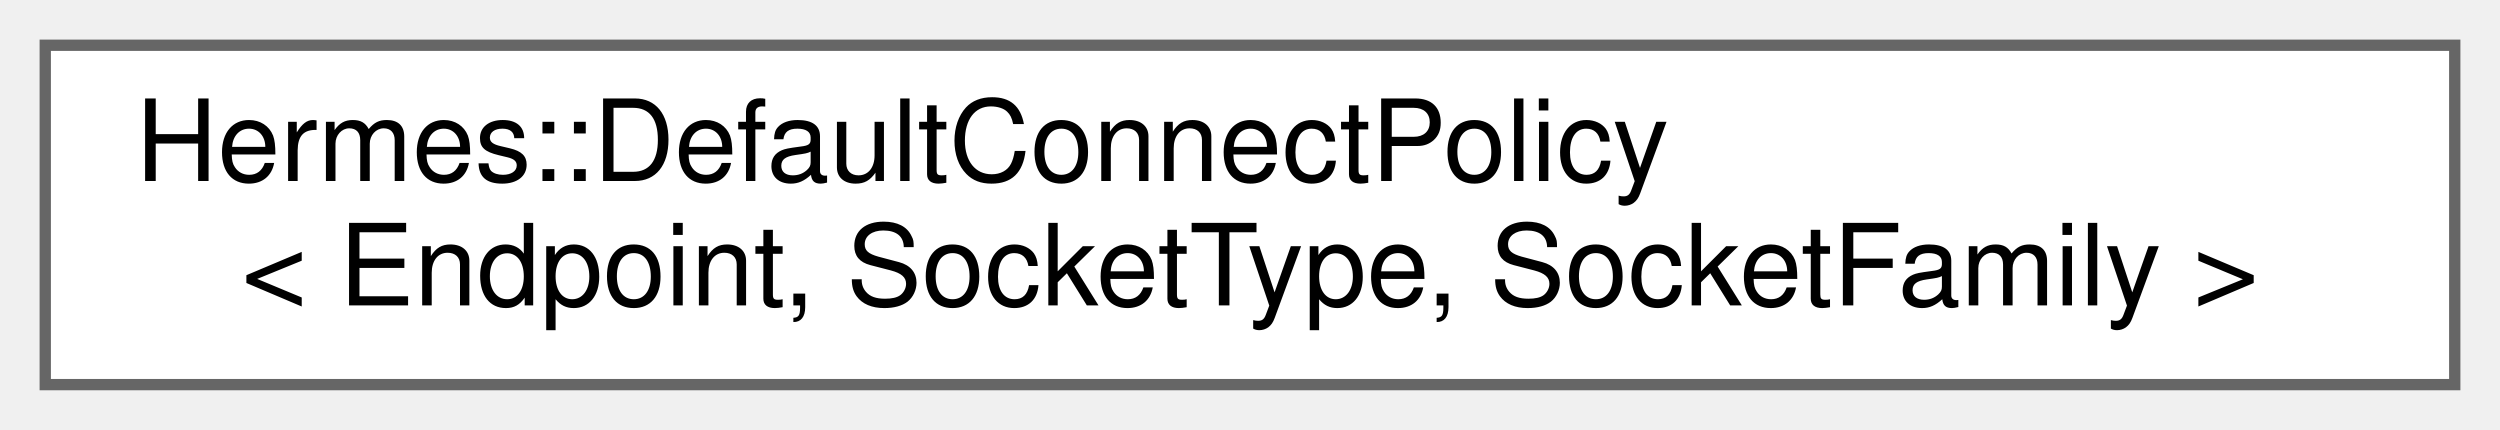
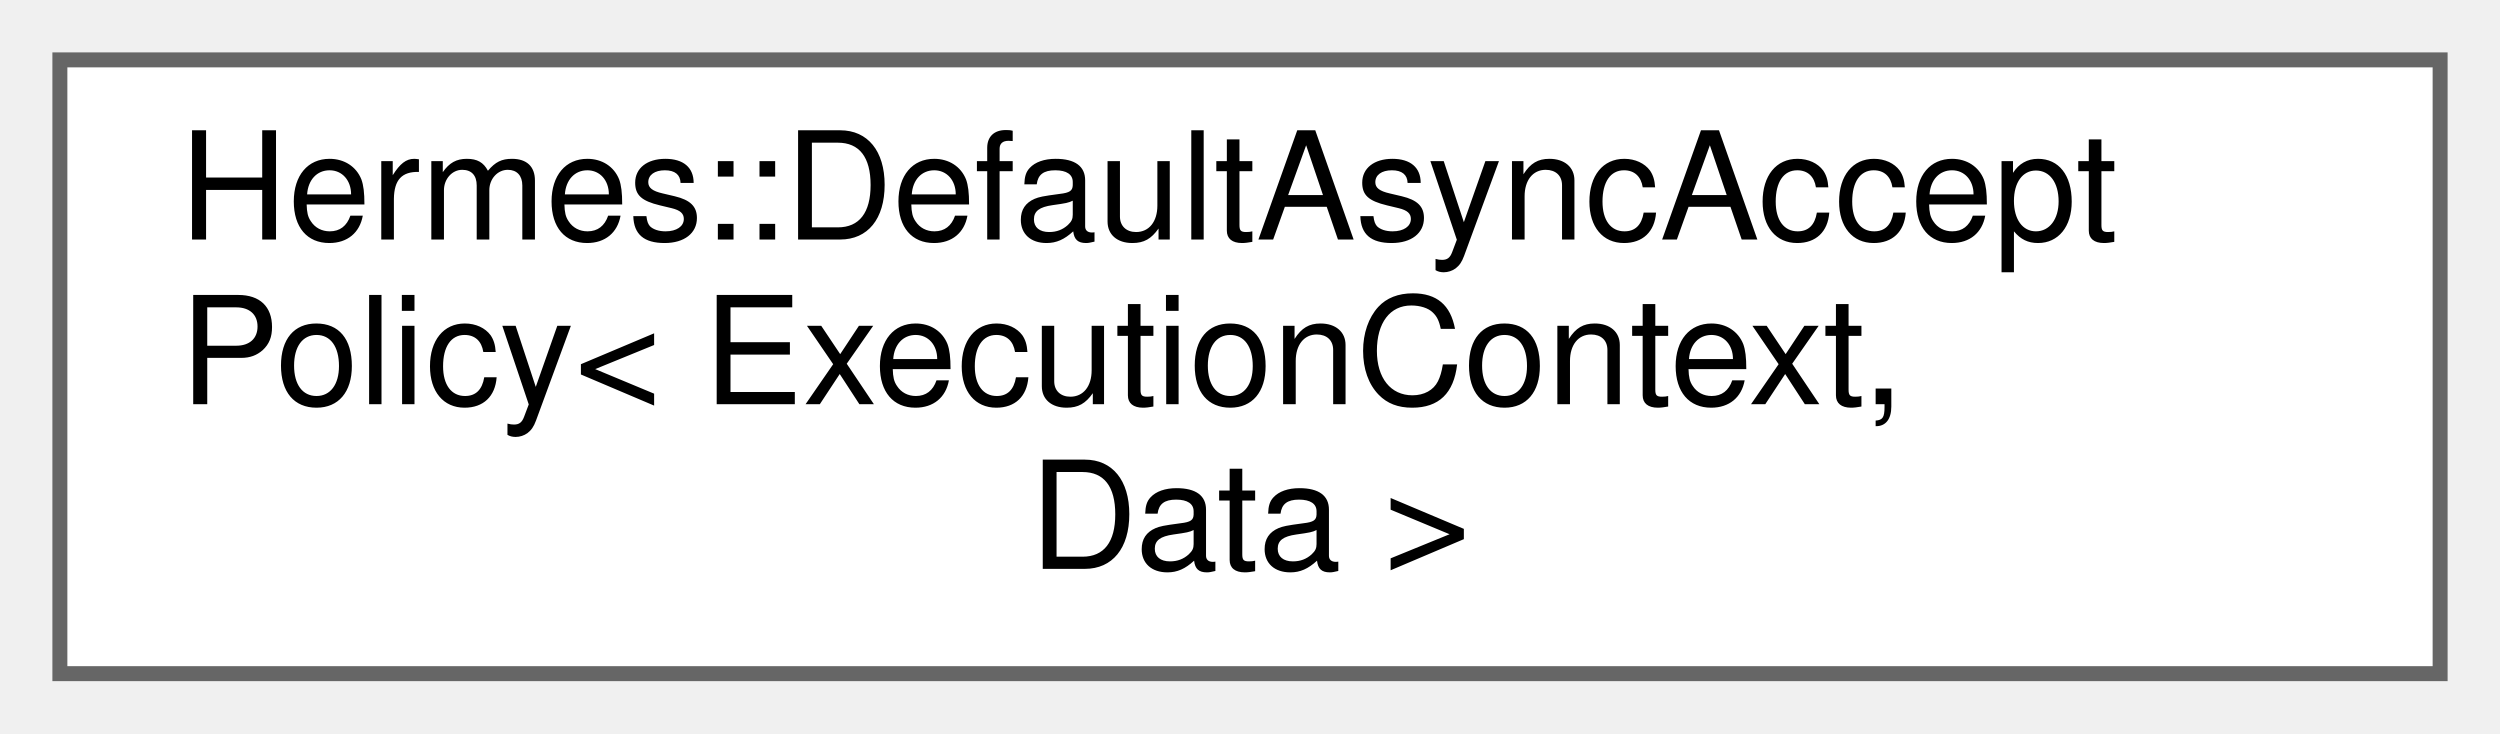
- <svg xmlns="http://www.w3.org/2000/svg" xmlns:xlink="http://www.w3.org/1999/xlink" width="221pt" height="38pt" viewBox="0.00 0.00 221.00 38.00">
-   <g id="graph0" class="graph" transform="scale(1 1) rotate(0) translate(4 34)">
+ <svg xmlns="http://www.w3.org/2000/svg" xmlns:xlink="http://www.w3.org/1999/xlink" width="167pt" height="49pt" viewBox="0.00 0.00 167.00 49.00">
+   <g id="graph0" class="graph" transform="scale(1 1) rotate(0) translate(4 45)">
    <g id="Node000000" class="node">
      <g id="a_Node000000">
-         <a xlink:href="struct_hermes_1_1_default_connect_policy.html" target="_top" xlink:title=" ">
-           <polygon fill="white" stroke="#666666" points="213,-30 0,-30 0,0 213,0 213,-30" />
-           <text text-anchor="start" x="8" y="-18" font-family="Helvetica,sans-Serif" font-size="10.00">Hermes::DefaultConnectPolicy</text>
-           <text text-anchor="middle" x="106.5" y="-7" font-family="Helvetica,sans-Serif" font-size="10.00">&lt; Endpoint, SocketType, SocketFamily &gt;</text>
+         <a xlink:href="struct_hermes_1_1_default_async_accept_policy.html" target="_top" xlink:title=" ">
+           <polygon fill="white" stroke="#666666" points="159,-41 0,-41 0,0 159,0 159,-41" />
+           <text text-anchor="start" x="8" y="-29" font-family="Helvetica,sans-Serif" font-size="10.00">Hermes::DefaultAsyncAccept</text>
+           <text text-anchor="start" x="8" y="-18" font-family="Helvetica,sans-Serif" font-size="10.00">Policy&lt; ExecutionContext,</text>
+           <text text-anchor="middle" x="79.5" y="-7" font-family="Helvetica,sans-Serif" font-size="10.00"> Data &gt;</text>
        </a>
      </g>
    </g>
  </g>
</svg>
